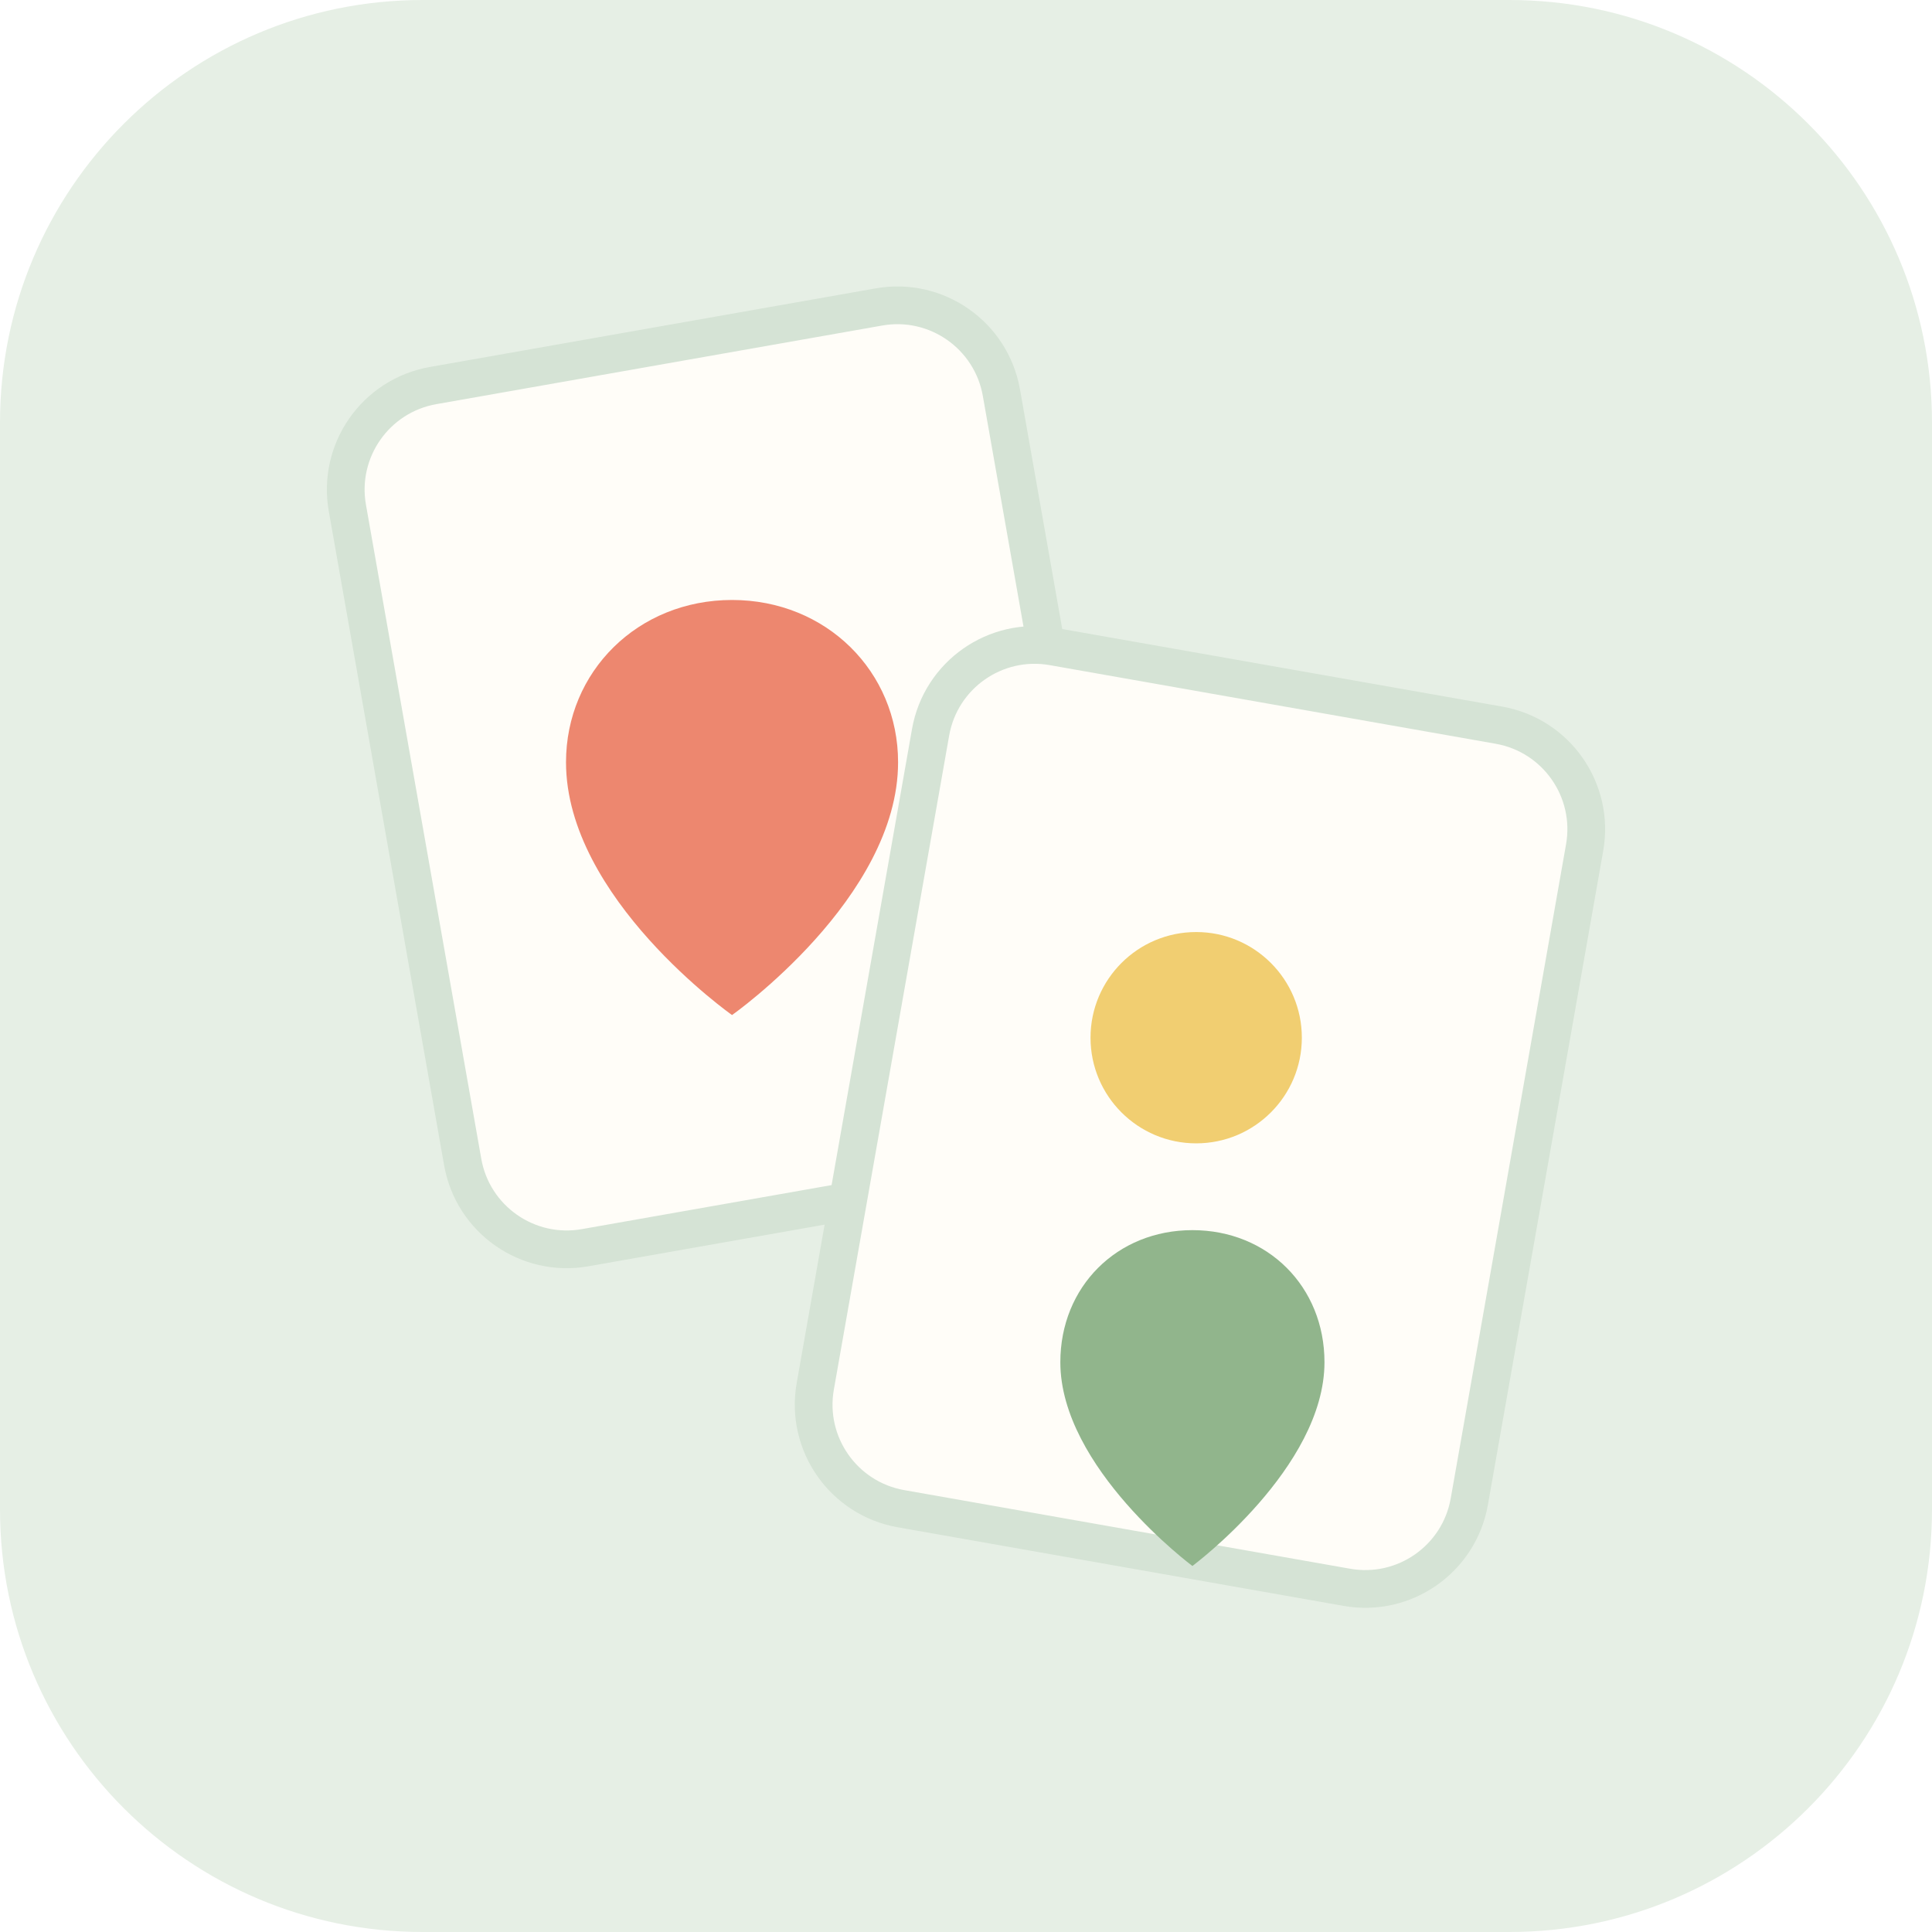
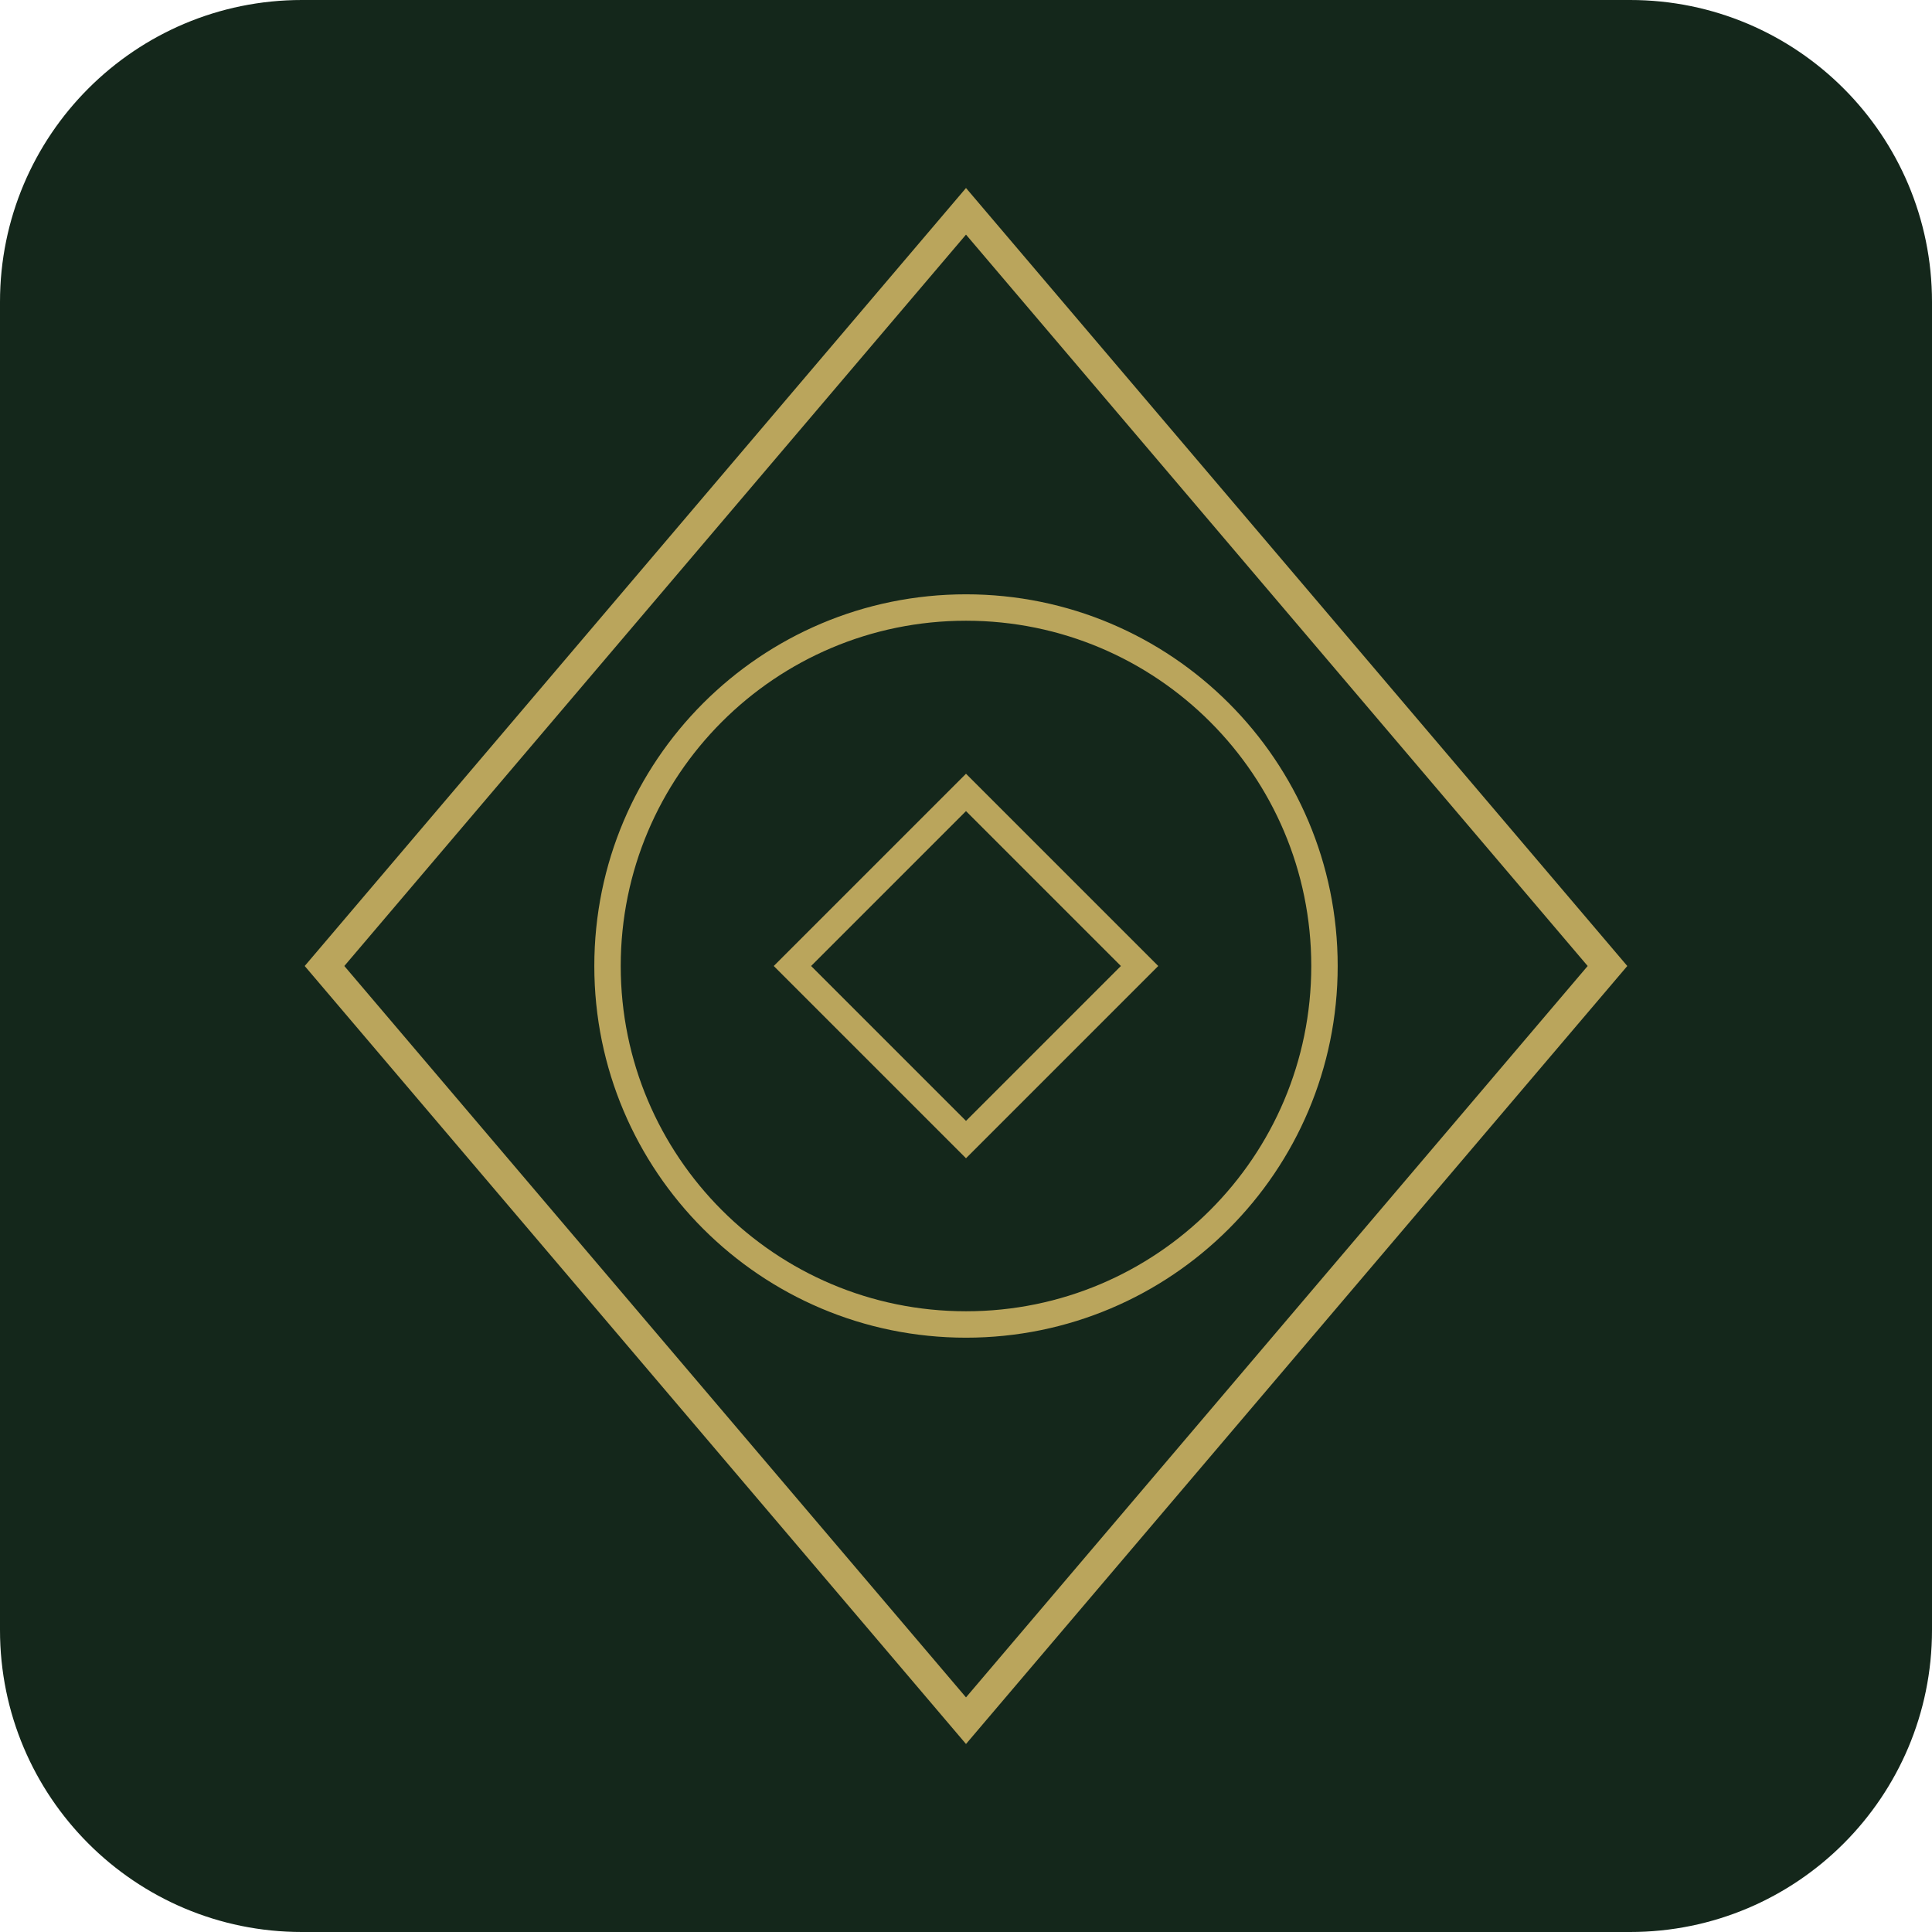
<svg xmlns="http://www.w3.org/2000/svg" viewBox="0 0 512 512">
-   <rect width="512" height="512" rx="112" fill="#e6efe5" />
-   <rect x="106" y="90" width="176" height="232" rx="28" fill="#fffdf8" stroke="#d5e3d5" stroke-width="10" transform="rotate(-10 194 206)" />
-   <rect x="230" y="180" width="176" height="232" rx="28" fill="#fffdf8" stroke="#d5e3d5" stroke-width="10" transform="rotate(10 318 296)" />
-   <path d="M194 159c-25 0-44 19-44 43 0 36 44 67 44 67s44-31 44-67c0-24-19-43-44-43Z" fill="#ed876f" />
-   <circle cx="317" cy="275" r="28" fill="#f1ce71" />
-   <path d="M316 326c-20 0-35 15-35 35 0 28 35 54 35 54s35-26 35-54c0-20-15-35-35-35Z" fill="#91b58c" />
+   <rect width="512" height="512" rx="80" fill="#14271b" />
+   <path d="M256 56 426 256 256 456 86 256Z" fill="none" stroke="#baa55c" stroke-width="8" />
+   <circle cx="256" cy="256" r="95" fill="none" stroke="#baa55c" stroke-width="7" />
+   <path d="m256 210 46 46-46 46-46-46Z" fill="none" stroke="#baa55c" stroke-width="7" />
</svg>
